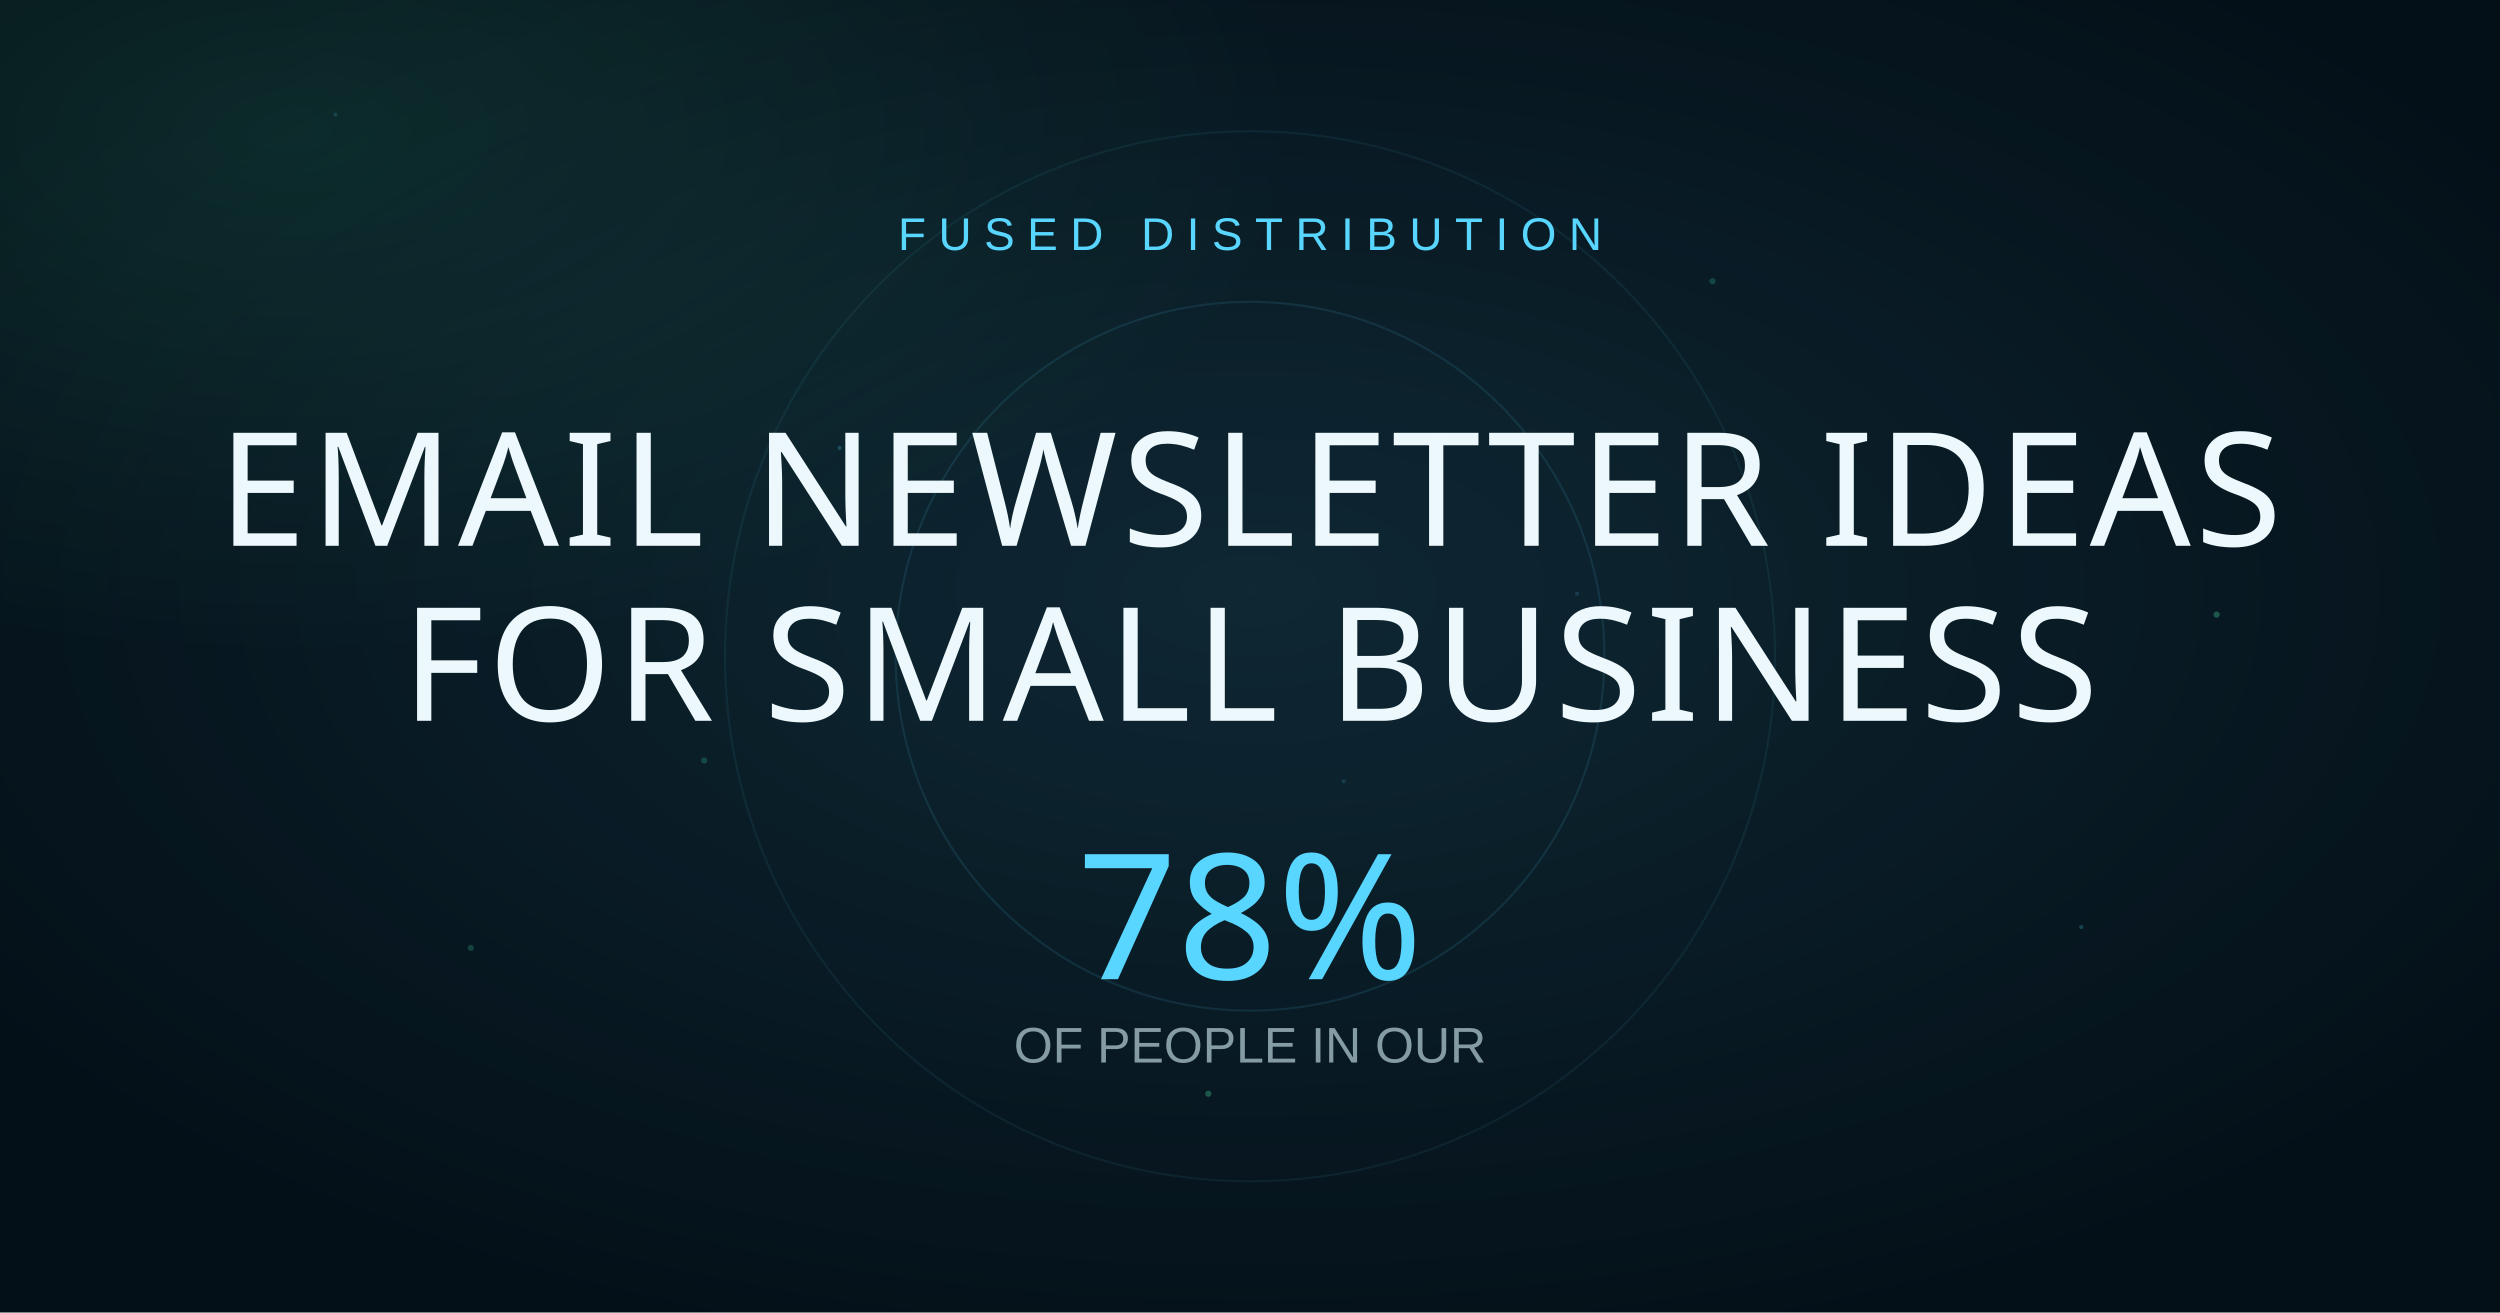
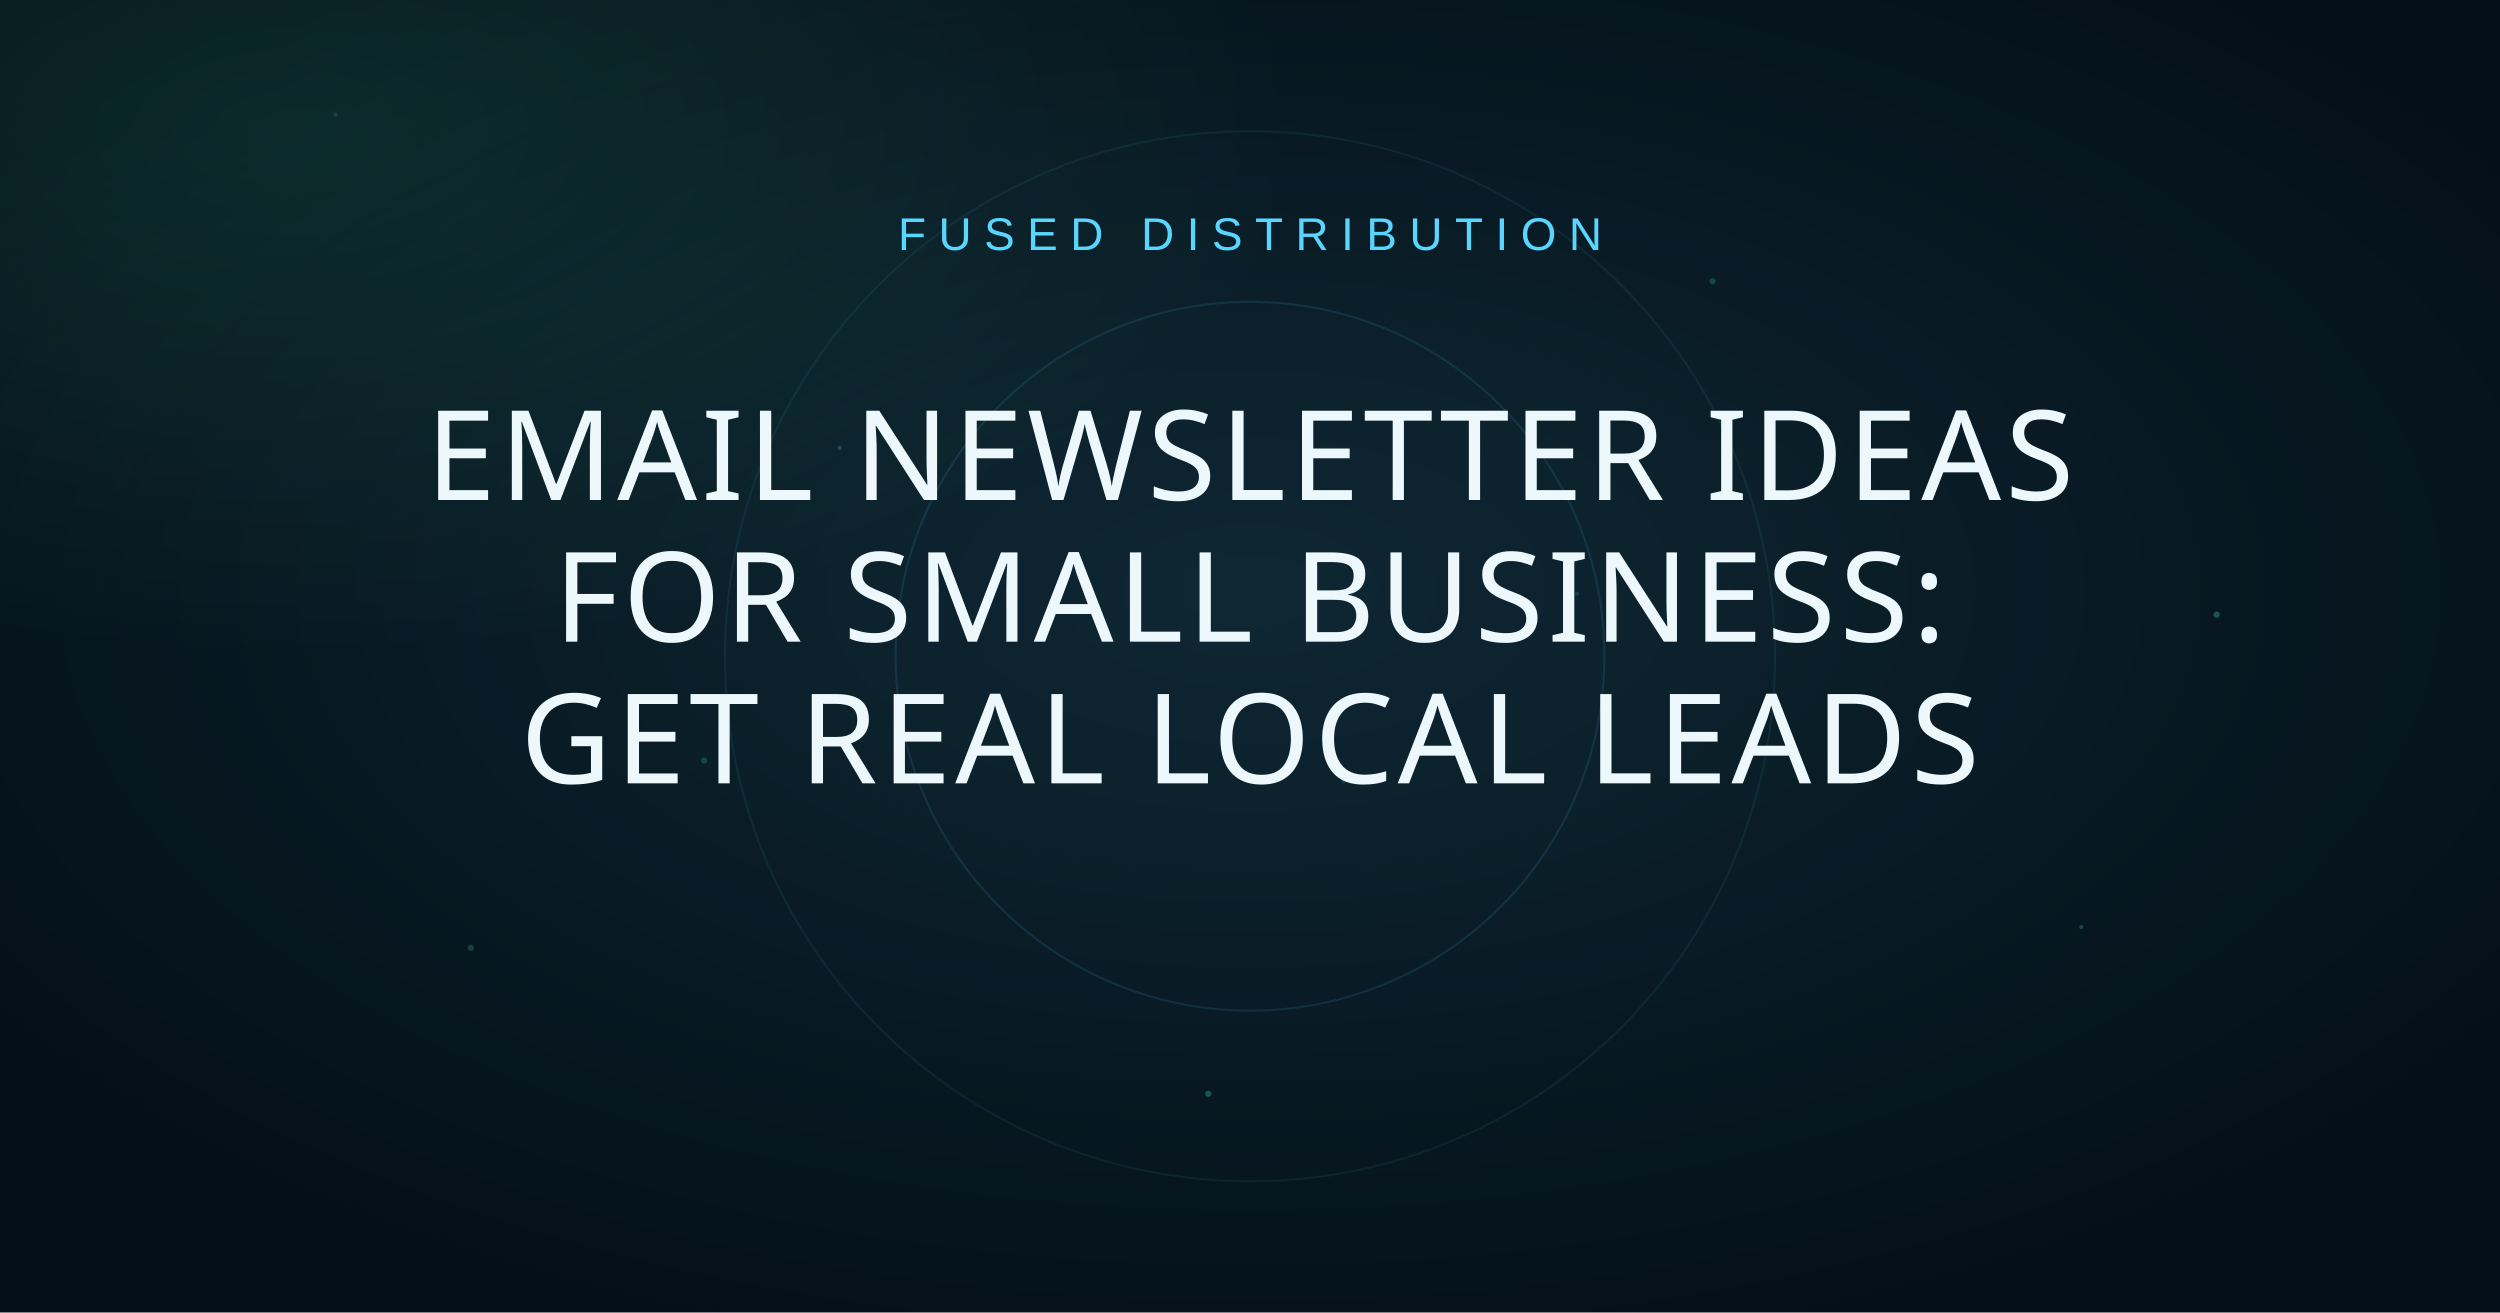
<svg xmlns="http://www.w3.org/2000/svg" width="1200" height="630" viewBox="0 0 1200 630">
  <rect width="1200" height="630" fill="#041018" />
  <radialGradient id="g1" cx="50%" cy="45%" r="60%">
    <stop offset="0%" stop-color="#58d6ff" stop-opacity="0.12" />
    <stop offset="100%" stop-color="#58d6ff" stop-opacity="0" />
  </radialGradient>
  <radialGradient id="g2" cx="12%" cy="10%" r="40%">
    <stop offset="0%" stop-color="#4dffb8" stop-opacity="0.10" />
    <stop offset="100%" stop-color="#4dffb8" stop-opacity="0" />
  </radialGradient>
  <rect width="1200" height="630" fill="url(#g1)" />
  <rect width="1200" height="630" fill="url(#g2)" />
  <circle cx="600" cy="315" r="252" fill="none" stroke="#58d6ff" stroke-opacity="0.07" />
  <circle cx="600" cy="315" r="170.1" fill="none" stroke="#58d6ff" stroke-opacity="0.11" />
  <circle cx="757" cy="285" r="1" fill="#58d6ff" opacity="0.15" />
  <circle cx="338" cy="365" r="1.5" fill="#4dffb8" opacity="0.19" />
  <circle cx="999" cy="445" r="1" fill="#58d6ff" opacity="0.23" />
  <circle cx="580" cy="525" r="1.5" fill="#4dffb8" opacity="0.27" />
  <circle cx="161" cy="55" r="1" fill="#58d6ff" opacity="0.15" />
  <circle cx="822" cy="135" r="1.5" fill="#4dffb8" opacity="0.19" />
  <circle cx="403" cy="215" r="1" fill="#58d6ff" opacity="0.23" />
  <circle cx="1064" cy="295" r="1.5" fill="#4dffb8" opacity="0.27" />
  <circle cx="645" cy="375" r="1" fill="#58d6ff" opacity="0.15" />
  <circle cx="226" cy="455" r="1.5" fill="#4dffb8" opacity="0.19" />
  <text x="600" y="120" font-family="Arial, sans-serif" font-size="22" fill="#58d6ff" text-anchor="middle" letter-spacing="6">FUSED DISTRIBUTION</text>
-   <text x="600" y="262" font-family="Impact, Haettenschweiler, sans-serif" font-size="76" fill="#ecf8fb" text-anchor="middle" letter-spacing="2">EMAIL NEWSLETTER IDEAS</text>
-   <text x="600" y="346" font-family="Impact, Haettenschweiler, sans-serif" font-size="76" fill="#ecf8fb" text-anchor="middle" letter-spacing="2">FOR SMALL BUSINESS</text>
-   <text x="600" y="470" font-family="Impact, sans-serif" font-size="84" fill="#58d6ff" text-anchor="middle">78%</text>
-   <text x="600" y="510" font-family="Arial, sans-serif" font-size="24" fill="rgba(175,198,207,0.75)" text-anchor="middle">OF PEOPLE IN OUR</text>
+   <text x="600" y="240" font-family="Impact, Haettenschweiler, sans-serif" font-size="60" fill="#ecf8fb" text-anchor="middle" letter-spacing="2">EMAIL NEWSLETTER IDEAS</text>
+   <text x="600" y="308" font-family="Impact, Haettenschweiler, sans-serif" font-size="60" fill="#ecf8fb" text-anchor="middle" letter-spacing="2">FOR SMALL BUSINESS:</text>
+   <text x="600" y="376" font-family="Impact, Haettenschweiler, sans-serif" font-size="60" fill="#ecf8fb" text-anchor="middle" letter-spacing="2">GET REAL LOCAL LEADS</text>
</svg>
